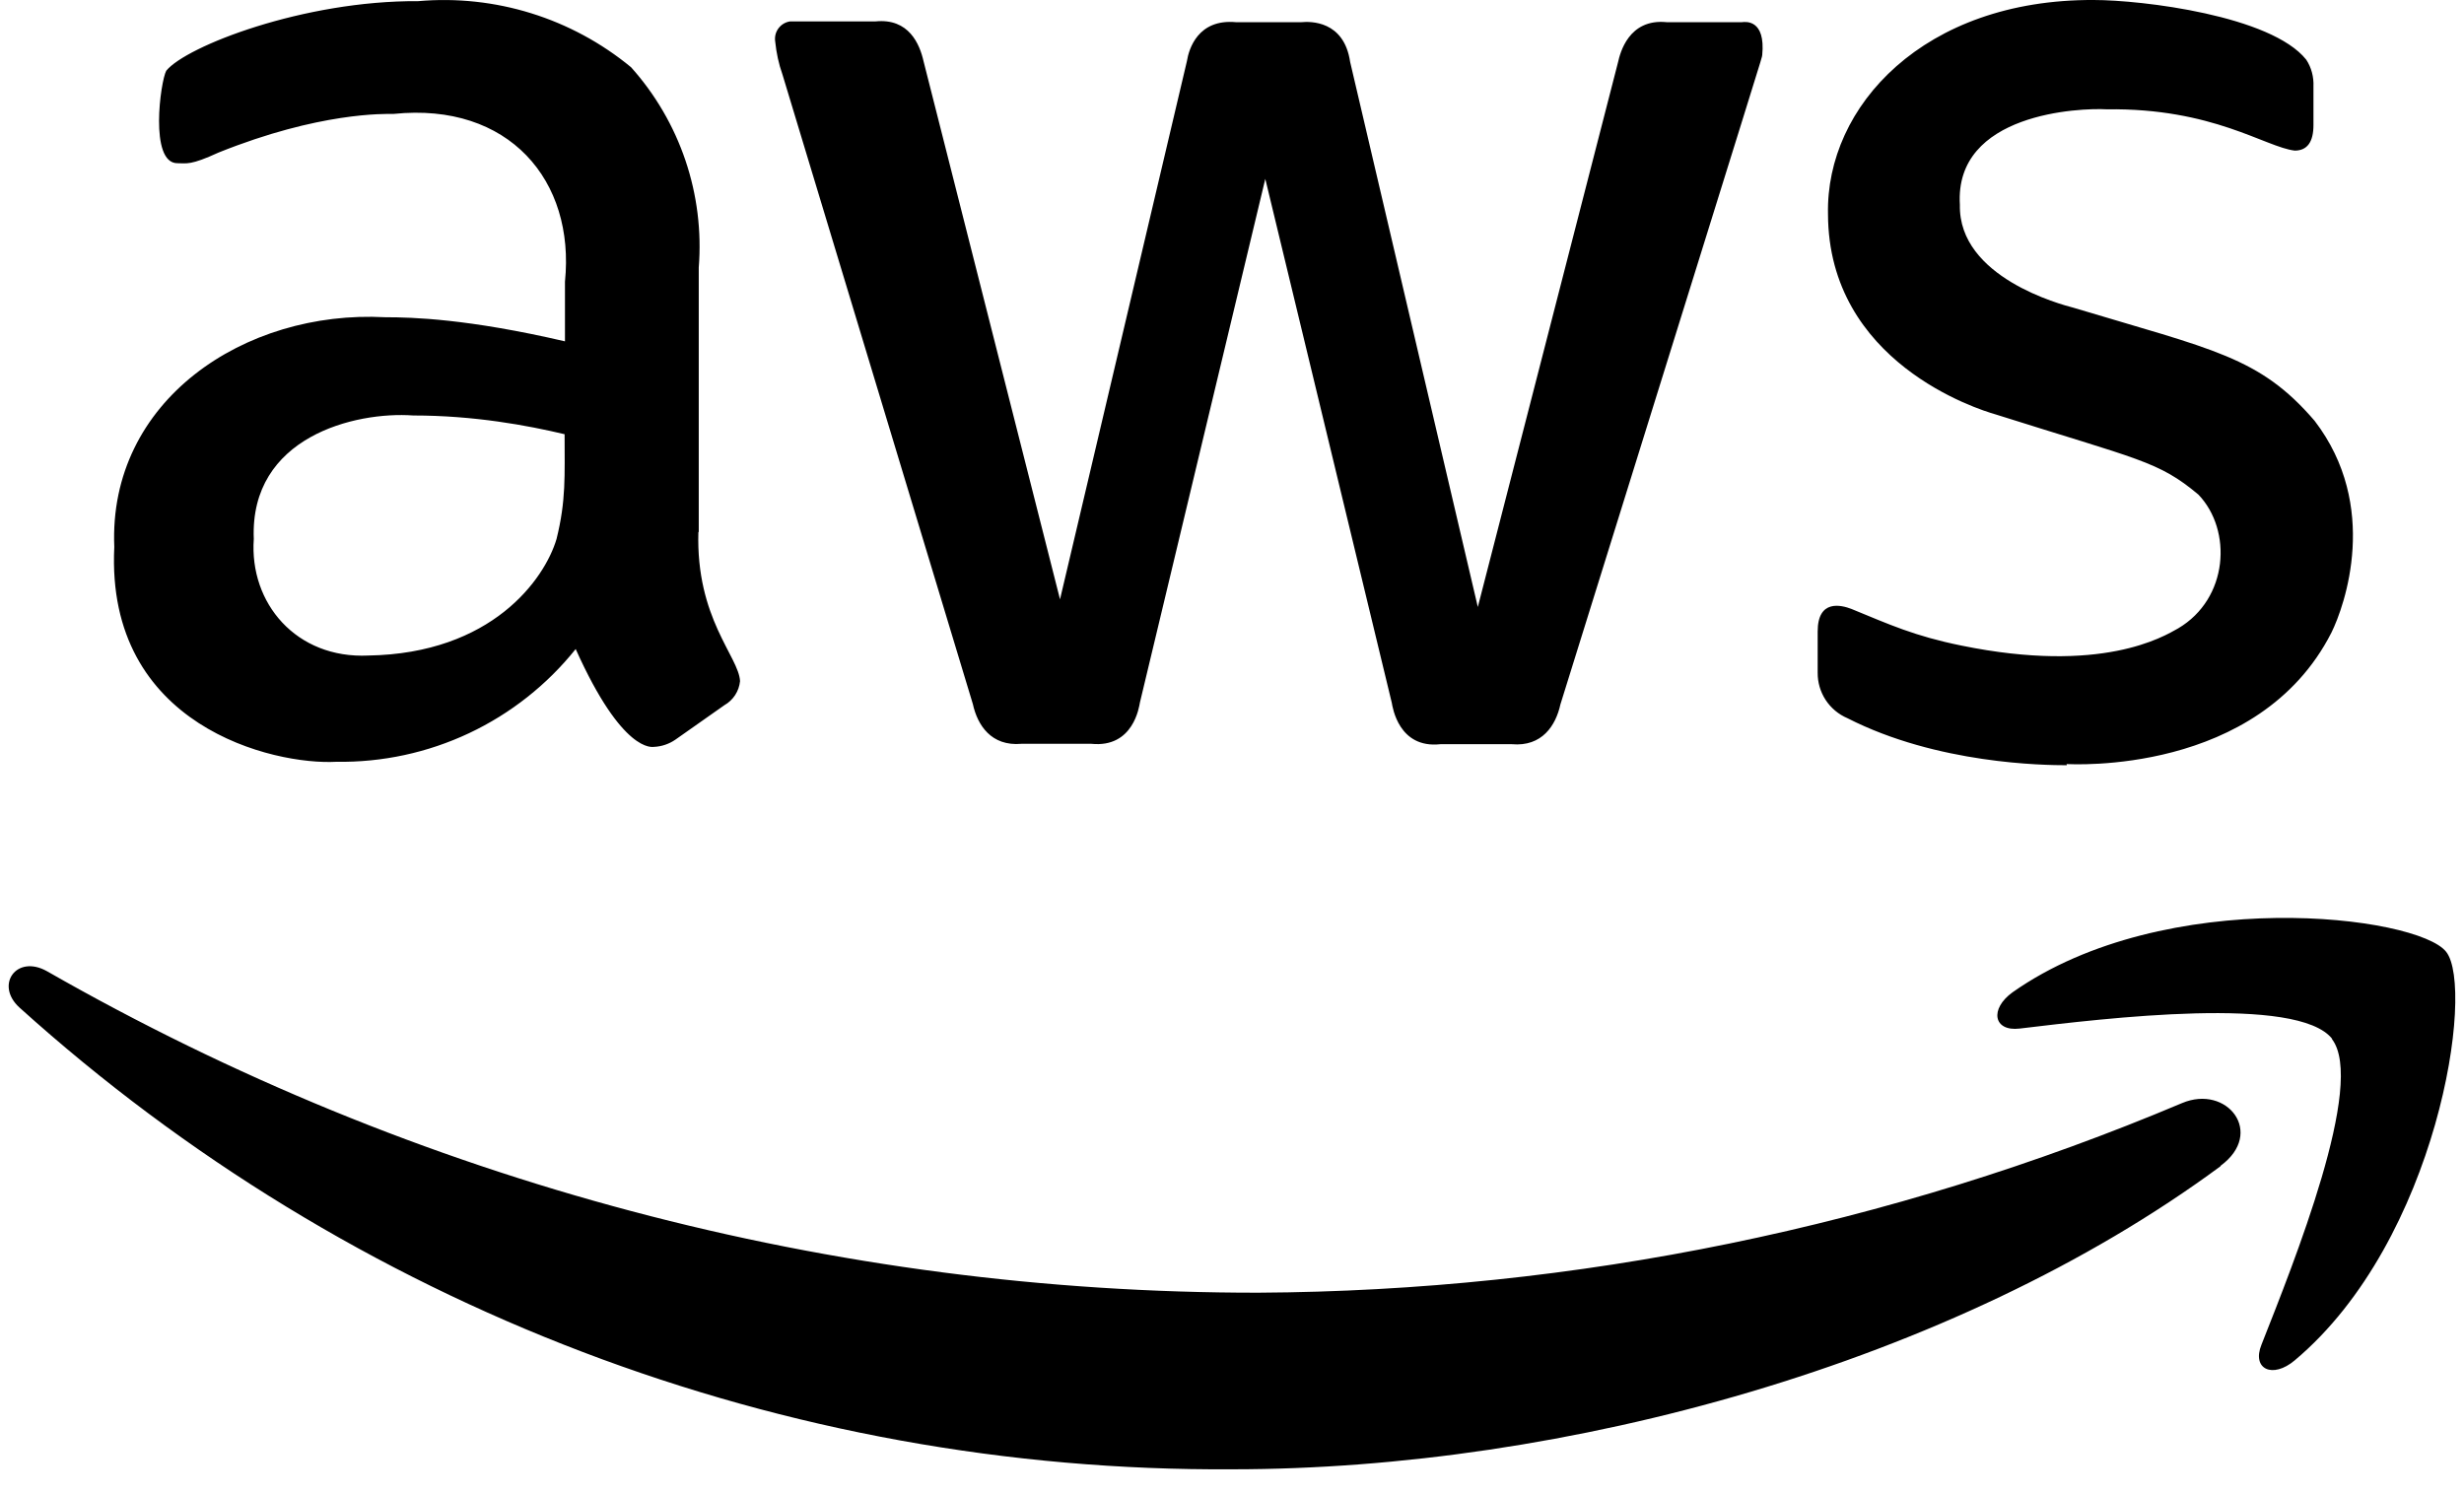
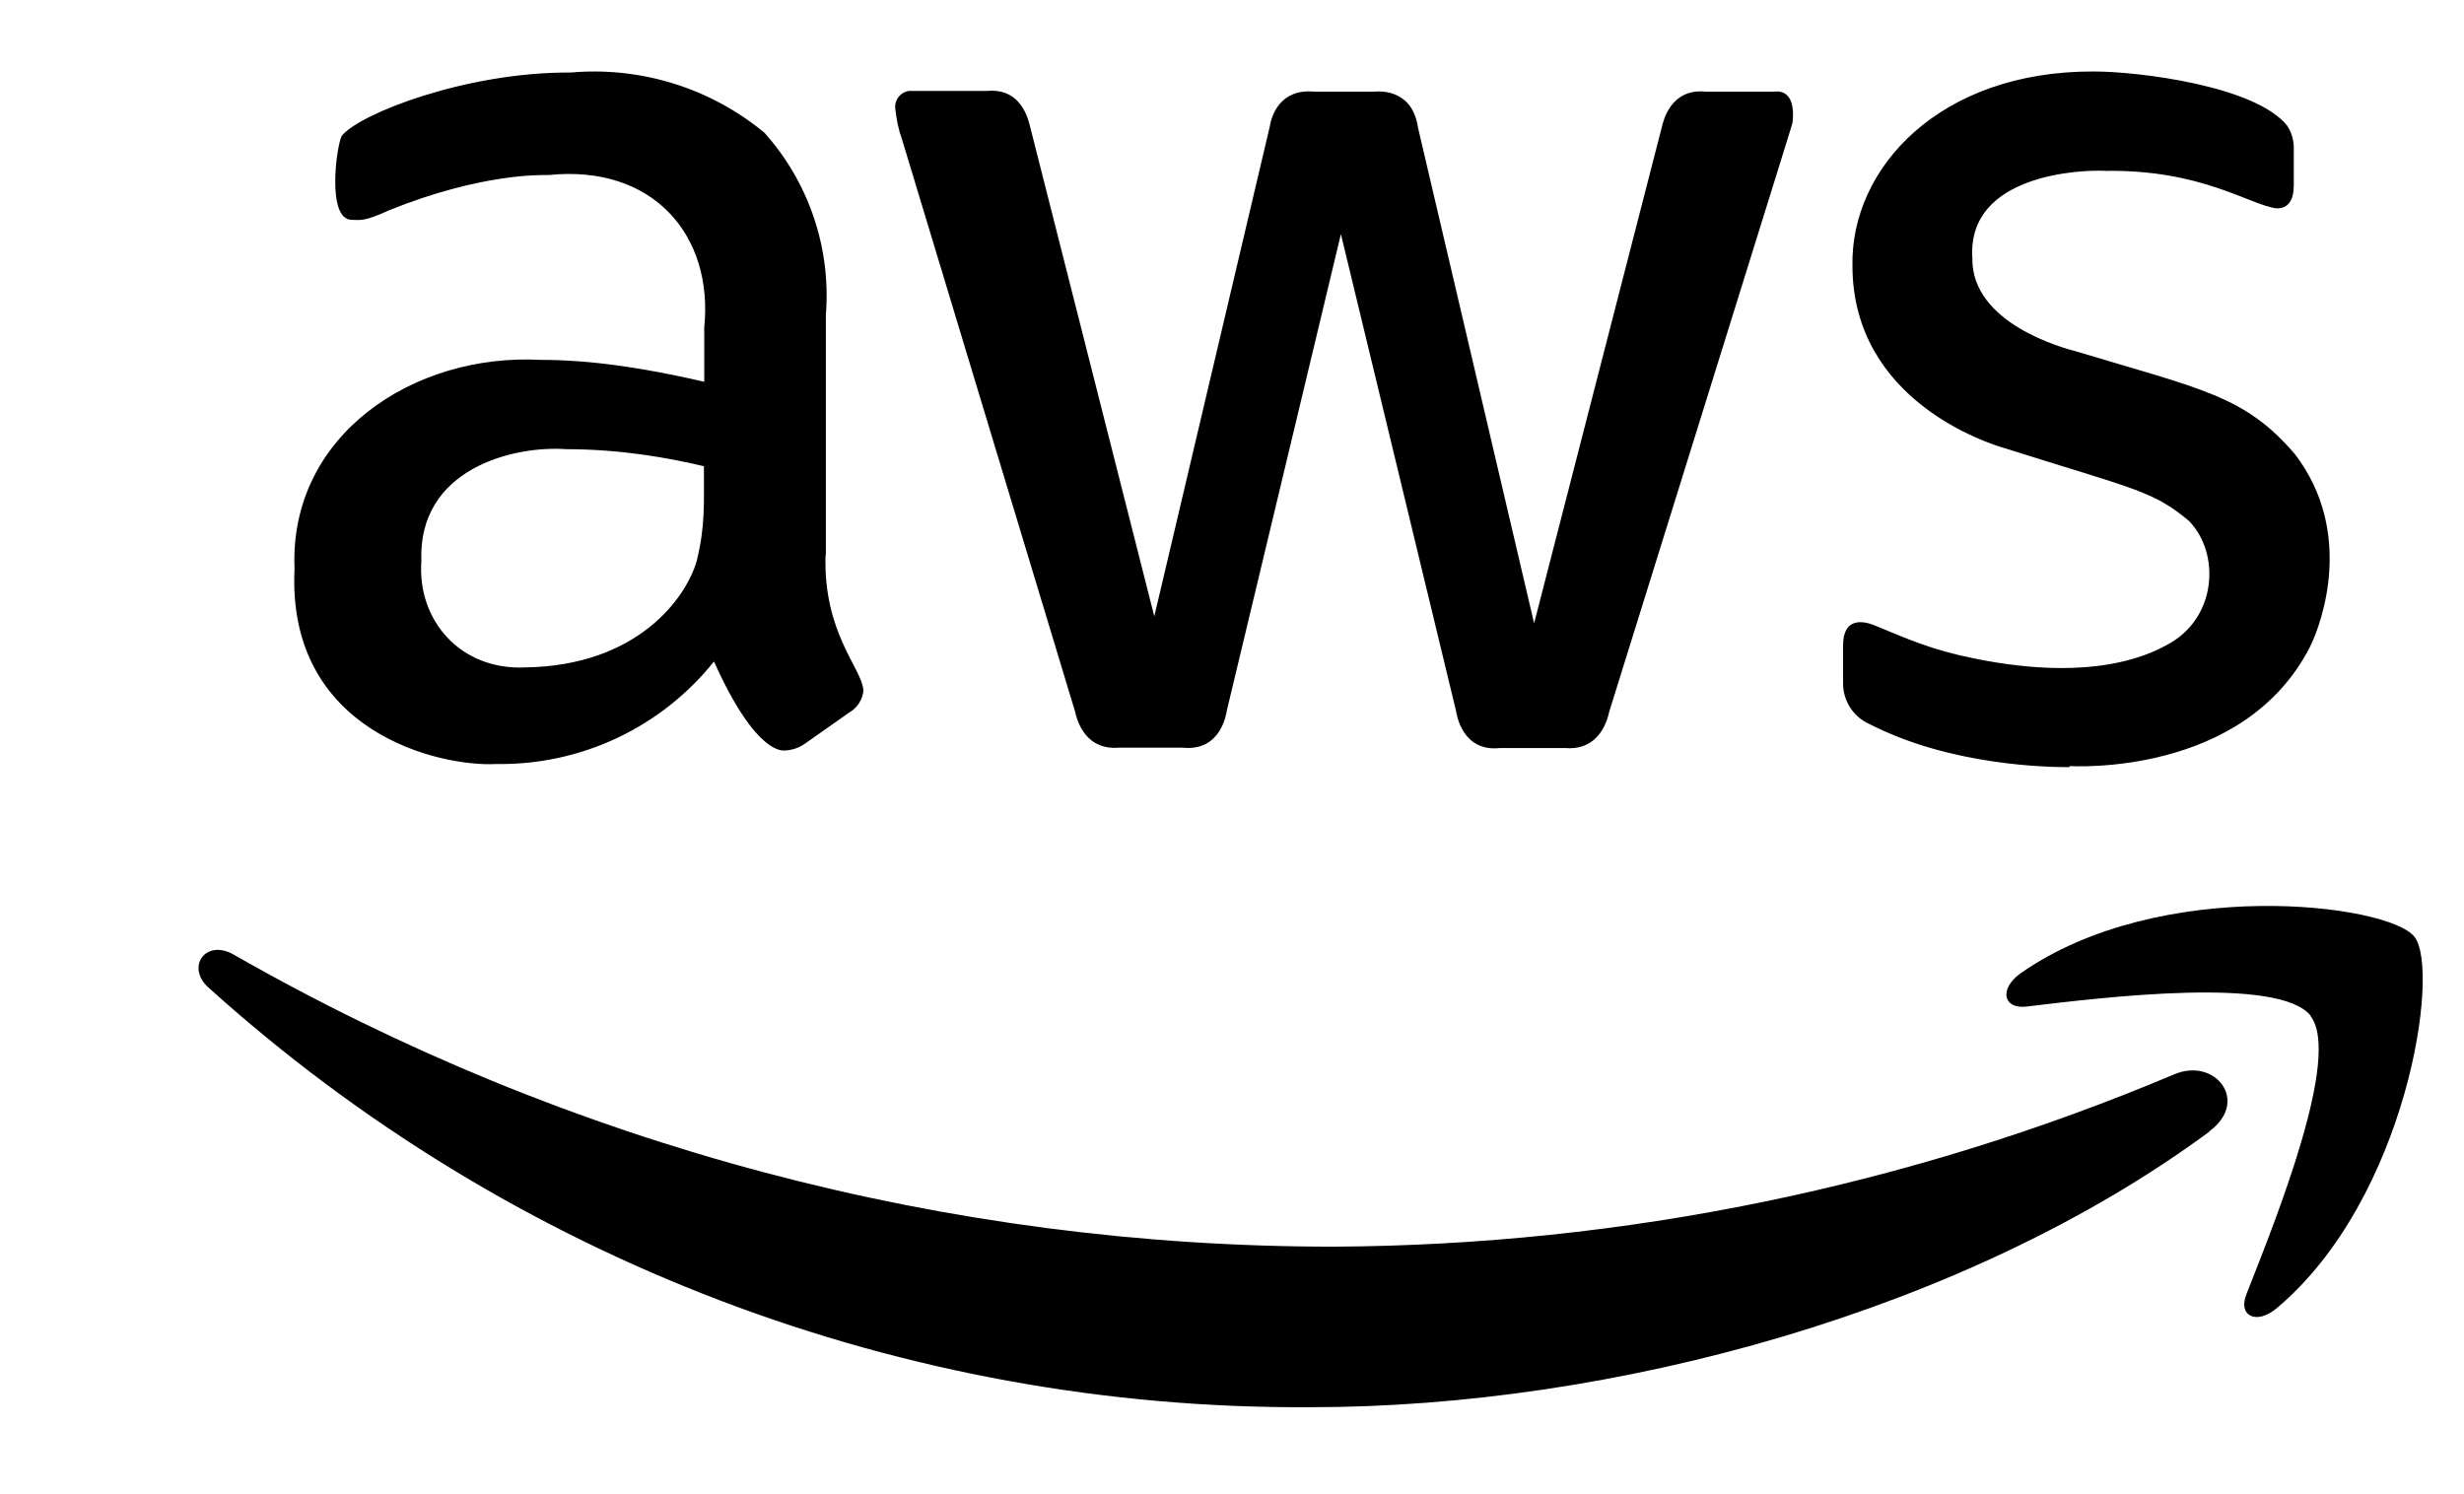
- <svg xmlns="http://www.w3.org/2000/svg" width="94" height="57" viewBox="0 0 94 57" fill="none">
+ <svg xmlns="http://www.w3.org/2000/svg" width="94" height="57" viewBox="-8 -3 103.4 62.7" fill="none">
  <path id="Vector" d="M26.643 20.286C26.541 23.596 28.189 25.054 28.232 25.988C28.213 26.177 28.149 26.36 28.045 26.52C27.941 26.679 27.8 26.812 27.634 26.906L25.768 28.219C25.527 28.386 25.244 28.482 24.951 28.496C24.893 28.496 23.755 28.759 21.962 24.763C20.869 26.129 19.478 27.227 17.896 27.973C16.314 28.718 14.582 29.092 12.832 29.065C10.455 29.196 4.024 27.723 4.36 20.869C4.126 15.284 9.332 11.813 14.699 12.104C15.735 12.104 17.849 12.163 21.553 13.023V10.748C21.947 6.883 19.41 3.894 15.02 4.346C14.67 4.346 12.191 4.273 8.341 5.819C7.262 6.315 7.13 6.227 6.766 6.227C5.687 6.227 6.124 3.092 6.343 2.698C7.101 1.765 11.578 0.015 15.953 0.044C18.887 -0.214 21.805 0.692 24.076 2.567C25.001 3.6 25.706 4.81 26.15 6.123C26.594 7.437 26.766 8.826 26.657 10.209V20.315L26.643 20.286ZM14.043 25.011C18.768 24.938 20.78 22.094 21.232 20.563C21.597 19.09 21.539 18.171 21.539 16.567C20.124 16.231 18.097 15.852 15.764 15.852C13.547 15.692 9.522 16.669 9.682 20.563C9.507 23.013 11.301 25.142 14.057 25.011H14.043ZM38.966 28.379C37.814 28.481 37.289 27.665 37.114 26.863L29.851 2.844C29.705 2.436 29.618 2.013 29.574 1.59C29.56 1.502 29.563 1.411 29.584 1.324C29.605 1.237 29.643 1.156 29.696 1.084C29.749 1.012 29.816 0.951 29.892 0.905C29.969 0.859 30.054 0.829 30.143 0.817C30.172 0.817 29.837 0.817 33.395 0.817C34.678 0.686 35.087 1.692 35.232 2.333L40.439 22.867L45.28 2.333C45.353 1.867 45.703 0.715 47.147 0.846H49.655C49.976 0.817 51.274 0.773 51.507 2.363L56.378 23.159L61.73 2.363C61.803 2.042 62.124 0.7 63.582 0.846H66.455C66.587 0.831 67.359 0.729 67.228 2.1C67.17 2.377 67.724 0.54 59.528 26.877C59.353 27.679 58.828 28.496 57.676 28.394H54.949C53.359 28.569 53.126 26.979 53.097 26.819L48.27 6.825L43.487 26.804C43.457 26.965 43.239 28.54 41.635 28.379H38.966ZM78.851 29.196C77.991 29.196 73.907 29.152 70.48 27.402C70.14 27.258 69.851 27.016 69.648 26.707C69.446 26.398 69.34 26.036 69.343 25.667V24.092C69.343 22.852 70.247 23.086 70.626 23.231C72.085 23.829 73.032 24.267 74.826 24.631C80.178 25.725 82.526 24.296 83.095 23.975C85.02 22.838 85.166 20.227 83.868 18.871C82.337 17.588 81.607 17.544 76.124 15.809C75.453 15.619 69.751 13.825 69.737 8.167C69.649 4.054 73.397 -0.029 79.872 0C81.724 0 86.639 0.598 87.98 2.275C88.184 2.581 88.272 2.946 88.257 3.296V4.769C88.257 5.411 88.024 5.746 87.543 5.746C86.42 5.615 84.422 4.113 80.368 4.171C79.362 4.113 74.549 4.302 74.768 7.817C74.71 10.588 78.647 11.623 79.099 11.74C84.422 13.344 86.201 13.606 88.301 16.056C90.795 19.308 89.453 23.1 88.943 24.136C86.157 29.604 78.968 29.152 78.837 29.152L78.851 29.196ZM84.714 44.494C74.505 52.033 59.674 56.059 47.016 56.059C29.933 56.17 13.427 49.886 0.743 38.442C-0.205 37.581 0.626 36.4 1.793 37.056C15.865 45.105 31.797 49.333 48.007 49.321C60.114 49.254 72.087 46.796 83.241 42.088C84.962 41.358 86.42 43.225 84.714 44.479V44.494ZM88.972 39.638C87.659 37.961 80.324 38.85 77.043 39.244C76.051 39.361 75.891 38.5 76.78 37.858C82.628 33.746 92.224 34.927 93.318 36.313C94.426 37.698 93.012 47.309 87.543 51.902C86.697 52.617 85.895 52.238 86.274 51.304C87.499 48.198 90.27 41.315 88.957 39.638H88.972Z" fill="#000000" />
</svg>
